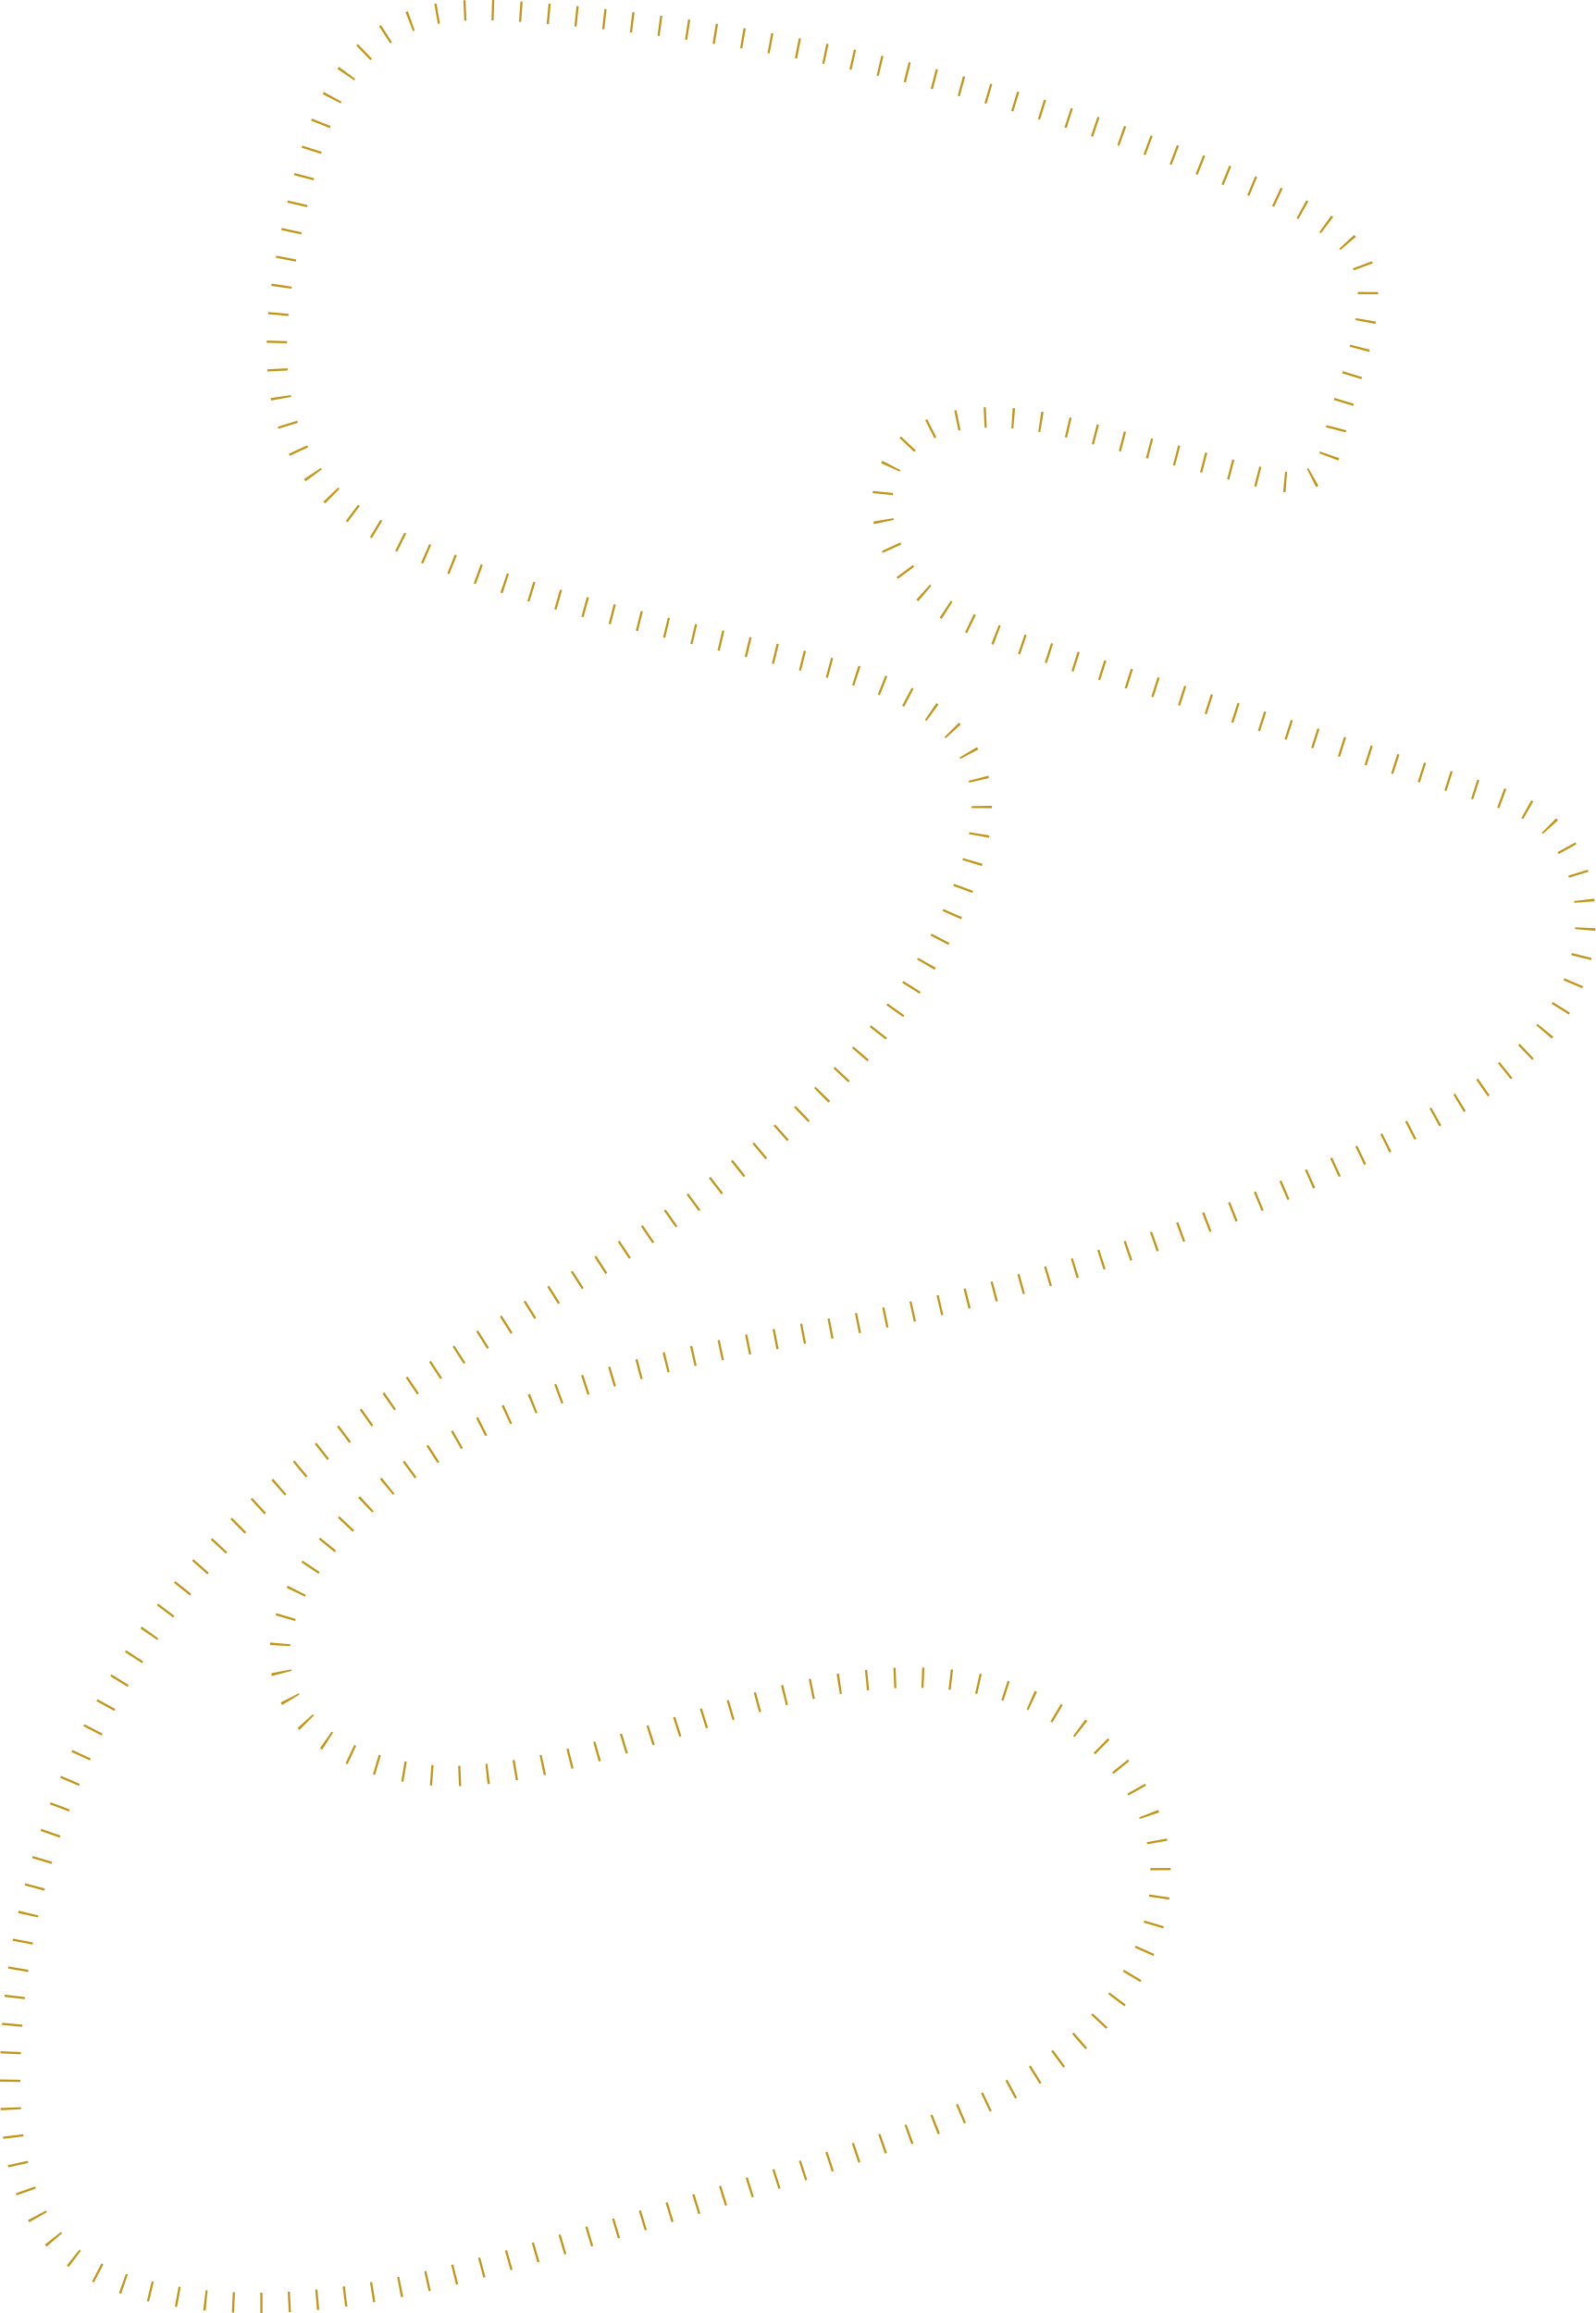
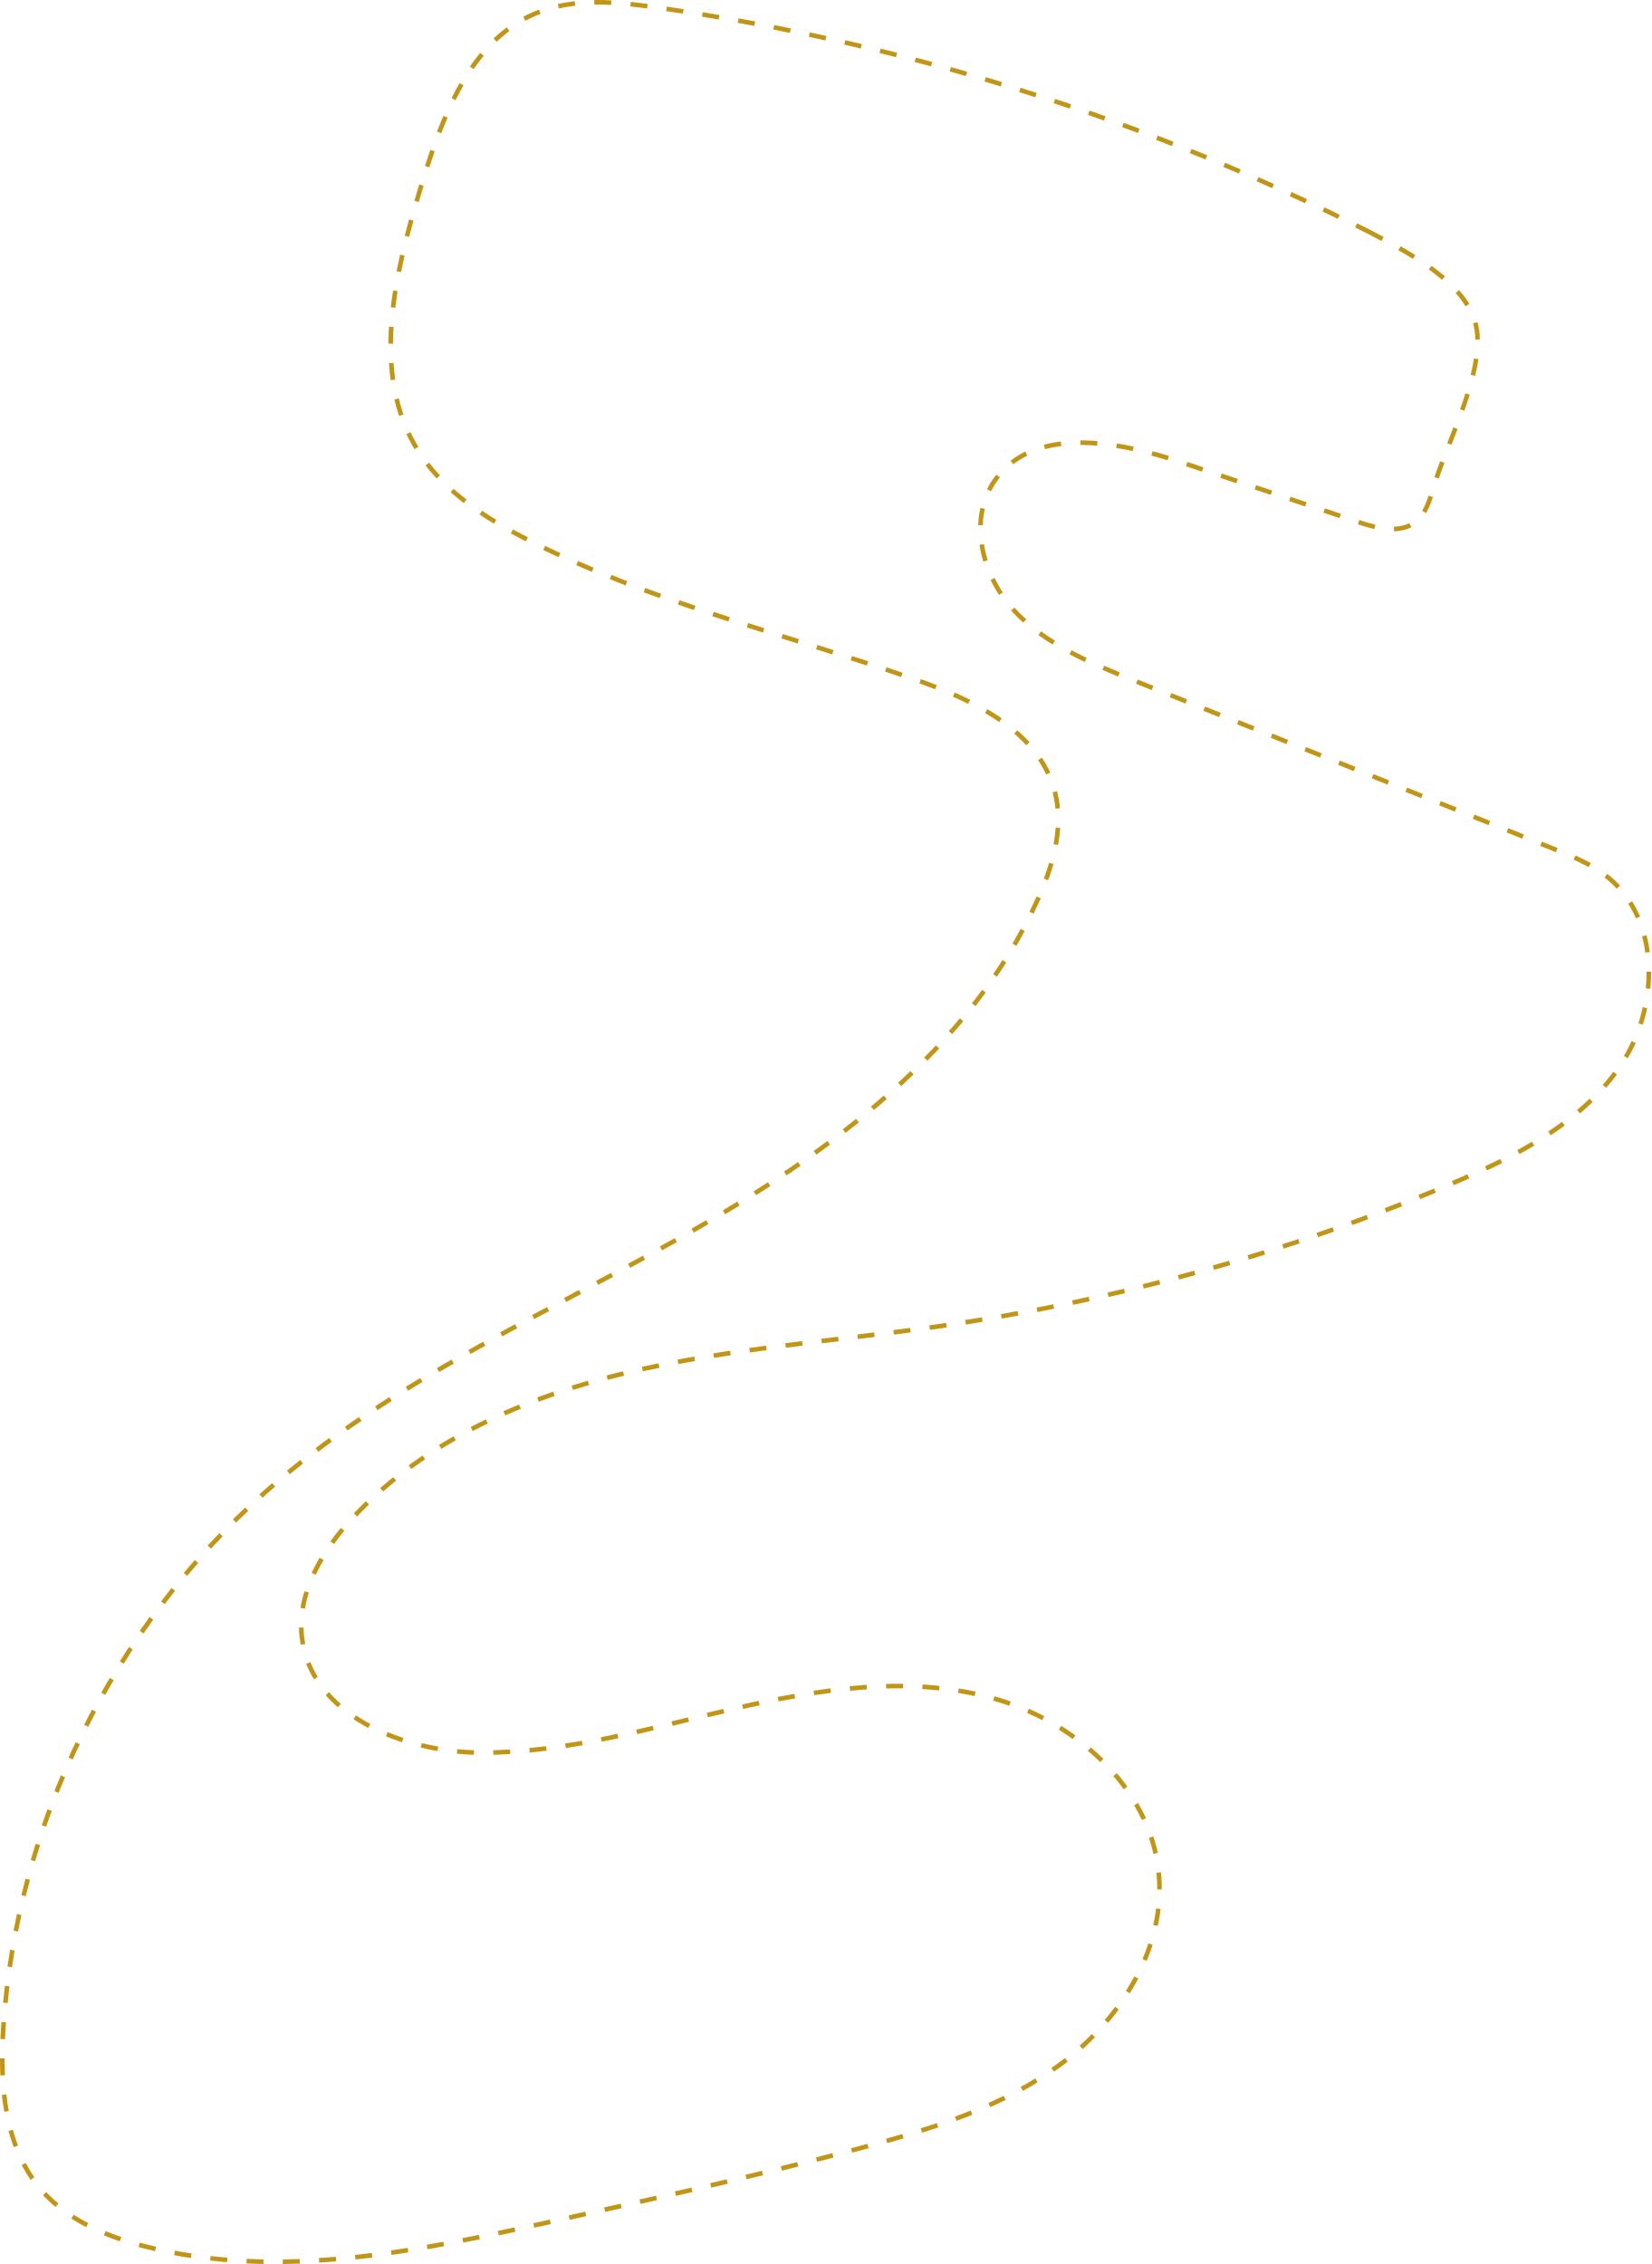
- <svg xmlns="http://www.w3.org/2000/svg" xml:space="preserve" width="196.117mm" height="284.326mm" version="1.1" style="shape-rendering:geometricPrecision; text-rendering:geometricPrecision; image-rendering:optimizeQuality; fill-rule:evenodd; clip-rule:evenodd" viewBox="0 0 19952.23 28926.21">
+ <svg xmlns="http://www.w3.org/2000/svg" xml:space="preserve" width="180.516mm" height="247.549mm" version="1.1" style="shape-rendering:geometricPrecision; text-rendering:geometricPrecision; image-rendering:optimizeQuality; fill-rule:evenodd; clip-rule:evenodd" viewBox="0 0 19624.58 26911.95">
  <defs>
    <style type="text/css">
   
-     .fil0 {fill:#C19516;fill-rule:nonzero}
+     .str0 {stroke:#C19516;stroke-width:54.36;stroke-miterlimit:22.926;stroke-dasharray:201.284 230.038}
+     .fil0 {fill:none}
   
  </style>
  </defs>
  <g id="Capa_x0020_1">
-     <g id="Capa_1-2" data-name="Capa 1">
-       <g>
-         <path class="fil0" d="M15598.58 2438.32l98.48 -234.5 24.85 10.29 -98.48 234.5 -24.85 -10.29zm-322.34 -132.52l96.08 -235.5 24.97 10.03 -96.08 235.5 -24.97 -10.03zm-323.88 -128.7l93.66 -236.48 25.07 9.78 -93.66 236.48 -25.07 -9.78zm-325.37 -124.84l91.22 -237.41 25.16 9.52 -91.22 237.41 -25.16 -9.52zm-326.86 -120.97l88.8 -238.35 25.26 9.27 -88.8 238.35 -25.26 -9.27zm-327.05 -116.64l83.91 -240.1 5.27 1.81 21.33 7.58 -86.35 239.22 -18.89 -6.7 -5.27 -1.81zm-329.79 -112.7l81.45 -240.95 25.54 8.48 -81.45 240.95 -25.54 -8.48zm-331.09 -108.81l78.99 -241.77 25.62 8.22 -78.99 241.77 -25.62 -8.22zm-332.35 -104.91l76.53 -242.56 25.7 7.97 -76.53 242.56 -25.7 -7.97zm-333.58 -100.99l74.06 -243.31 25.78 7.7 -74.06 243.31 -25.78 -7.7zm-334.73 -97.06l71.58 -244.07 25.86 7.44 -71.58 244.07 -25.86 -7.44zm-334.71 -92.38l66.6 -245.47 26 6.91 -66.6 245.47 -26 -6.91zm-337.07 -88.64l64.11 -246.12 26.07 6.64 -64.11 246.12 -26.07 -6.64zm-338.08 -84.68l61.61 -246.77 26.14 6.38 -61.61 246.77 -26.14 -6.38zm-339.05 -80.69l59.09 -247.38 26.2 6.11 -59.09 247.38 -26.2 -6.11zm-339.99 -76.7l56.59 -247.97 26.26 5.85 -56.59 247.97 -26.26 -5.85zm-339.64 -72.27l51.54 -249.07 17.41 3.51 10.21 2.18 -54.06 248.52 -7.69 -1.63 -17.41 -3.51zm-341.79 -68.15l49 -249.58 26.43 5.05 -49 249.58 -26.43 -5.05zm-342.56 -64.13l46.45 -250.07 26.47 4.78 -46.45 250.07 -26.47 -4.78zm-343.31 -60.11l43.91 -250.52 26.52 4.51 -43.91 250.52 -26.52 -4.51zm-343.99 -56.05l41.37 -250.96 26.57 4.24 -41.37 250.96 -26.57 -4.24zm-344.62 -52l38.8 -251.37 26.61 3.97 -38.8 251.37 -26.61 -3.97zm-343.99 -47.22l33.67 -252.1 26.69 3.42 -33.67 252.1 -26.69 -3.42zm-345.81 -43.31l31.09 -252.43 26.72 3.14 -31.09 252.43 -26.72 -3.14zm-346.3 -39.21l28.51 -252.73 26.75 2.88 -28.51 252.73 -26.75 -2.88zm-346.75 -35.1l25.92 -253.02 26.78 2.6 -25.92 253.02 -26.78 -2.6zm-347.13 -30.99l23.32 -253.26 26.81 2.33 -23.32 253.26 -26.81 -2.33zm-346.19 -26.55l18.11 -253.69 26.84 1.87 -18.11 253.69 -26.84 -1.87zm-344.49 -17.81l8.42 -254.2 26.9 0.77 -8.42 254.2 -26.9 -0.77zm-339.55 4.03l-11.84 -254.06 26.87 -1.44 11.84 254.06 -26.87 1.44zm-331.14 40.49l-43.54 -250.58 26.46 -4.88 43.54 250.58 -26.46 4.88zm-310.58 90.58l-93.21 -236.66 8.9 -3.65 19.6 -7.39 86.35 239.22 -12.75 4.82 -8.9 3.65zm-285.85 153.31l-137.22 -214.15 22.27 -15.09 137.22 214.15 -22.27 15.09zm-246.97 210.27l-176.21 -183.41 18.97 -19.08 176.21 183.41 -18.97 19.08zm-202.54 252.17l-209.78 -143.81 5.37 -8.15 12.67 -17.77 204.35 151.42 -7.23 10.16 -5.37 8.15zm-167.7 288.17l-226.3 -116.08 11.28 -22.78 2.42 -4.55 222.86 122.55 1.02 -1.92 -11.28 22.78zm-135.76 308.8l-236.5 -93.6 9.63 -25.12 236.5 93.6 -9.63 25.12zm-110.98 322.08l-242.58 -76.49 7.89 -25.72 242.58 76.49 -7.89 25.72zm-92.91 330.69l-246.06 -64.4 6.68 -26.06 246.06 64.4 -6.68 26.06zm-80.98 336.39l-247.87 -57.01 5.96 -26.24 247.87 57.01 -5.96 26.24zm-74.47 339.92l-248.66 -53.43 5.58 -26.32 248.66 53.43 -5.58 26.32zm-66.82 340.39l-249.82 -47.69 4.91 -26.45 249.82 47.69 -4.91 26.45zm-54.6 339.36l-251.82 -35.71 2.25 -16.75 1.74 -11.65 251.31 39.19 -1.23 8.17 -2.25 16.75zm-38.63 341.25l-253.28 -23.13 2.19 -26.82 253.28 23.13 -2.19 26.82zm-17.45 341.23l-254.24 -7.06 0.43 -26.9 254.24 7.06 -0.43 26.9zm9.52 339.61l-254.01 12.86 -1.75 -26.85 254.01 -12.86 1.75 26.85zm42.69 330.28l-250.17 45.84 -2.75 -13.62 -2.86 -17.32 251.65 -36.89 1.37 8.36 2.75 13.62zm83.72 323.83l-243.01 75.08 -8.48 -25.54 243.01 -75.08 8.48 25.54zm128.79 306.34l-230.7 107.07 -11.9 -24.13 230.7 -107.07 11.9 24.13zm160.23 258.48l-205.14 150.35 -0.02 -0.02 -7.45 -10.73 212.49 -139.77 0.14 0.19 -0.02 -0.02zm12.21 16.17l-205.14 150.35 -12.21 -16.17 205.14 -150.35 12.21 16.17zm218.31 246.26l-178.57 181.13 -17.21 -16.56 -4.35 -4.42 183.02 -176.59 -0.1 -0.12 17.21 16.56zm254.68 213.93l-152.91 203.25 -21.66 -15.96 152.91 -203.25 21.66 15.96zm281.12 184.54l-130.69 218.18 -23.19 -13.65 130.69 -218.18 23.19 13.65zm299.5 160.32l-113.11 227.81 -24.16 -11.83 113.11 -227.81 24.16 11.83zm312 141.96l-100.41 233.69 -24.71 -10.51 -0.93 -0.41 102.16 -232.91 -0.82 -0.37 24.71 10.51zm321.03 129.95l-94 236.33 -25.07 -9.77 94 -236.33 25.07 9.77zm324.74 120.77l-87.78 238.71 -25.31 -9.13 87.78 -238.71 25.31 9.13zm326.79 111.91l-79.48 241.6 -1.31 -0.42 -25.52 -8.55 82.08 -240.73 22.91 7.67 1.31 0.42zm331.14 104.7l-74.67 243.13 -25.76 -7.77 74.67 -243.13 25.76 7.77zm333.45 98.25l-70.48 244.37 -25.88 -7.36 70.48 -244.37 25.88 7.36zm335.38 92.77l-66.94 245.37 -25.98 -6.99 66.94 -245.37 25.98 6.99zm336.91 88.32l-64.01 246.16 -26.05 -6.7 64.01 -246.16 26.05 6.7zm338.16 84.89l-61.73 246.73 -26.12 -6.48 61.73 -246.73 26.12 6.48zm338.81 82.35l-59.52 247.28 -20.47 -4.9 -5.98 -1.45 60.09 -247.14 5.41 1.31 20.47 4.9zm339.93 81.1l-58.84 247.44 -26.18 -6.21 58.84 -247.44 26.18 6.21zm340.34 80.83l-58.8 247.44 -26.18 -6.23 58.8 -247.44 26.18 6.23zm340.48 81.56l-59.39 247.3 -26.16 -6.31 59.39 -247.3 26.16 6.31zm340.42 83.32l-60.66 247 -26.12 -6.45 60.66 -247 26.12 6.45zm340.63 86.32l-63.71 246.22 -6.75 -1.76 -18.74 -4.79 62.55 -246.53 19.9 5.1 6.75 1.76zm339.49 90.23l-66.54 245.49 -25.94 -7.15 66.54 -245.49 25.94 7.15zm341.39 102.75l-79.44 241.62 -11.09 -3.72 -12.96 -4.17 76.38 -242.6 16.01 5.15 11.09 3.72zm335.38 123.99l-94.17 236.27 -24.91 -10.18 94.17 -236.27 24.91 10.18zm328.41 155.17l-118.81 224.88 -23.63 -12.87 118.81 -224.88 23.63 12.87zm311.43 196.71l-150.75 204.86 -8.86 -6.77 -9.37 -6.66 143.79 -209.78 16.33 11.59 8.86 6.77zm278.38 250.53l-188.25 171.02 -2.75 -3.16 -11.8 -12.41 180.56 -179.14 19.49 20.53 2.75 3.16zm219.48 310.81l-224.57 119.42 -0.64 -1.29 -9.24 -16.29 217.94 -131.14 15.87 28.01 0.64 1.29zm132.85 358.52l-247.97 56.57 -0.8 -3.82 -4.49 -18.3 245.98 -64.66 6.48 26.4 0.8 3.82zm37.97 376.5l-254.34 -1.85 0.13 -7.11 -0.09 -16.53 254.3 -4.68 0.13 23.06 -0.13 7.11zm-37.55 369.36l-250.25 -45.42 1.13 -5.93 3.14 -18.25 251.04 40.8 -3.94 22.87 -1.13 5.93zm-88.27 354l-243.05 -74.98 0.14 -0.47 7.19 -23.78 243.94 71.95 -8.09 26.81 -0.14 0.47zm-119.46 335.79l-238.75 -87.66 9.68 -25.1 238.75 87.66 -9.68 25.1zm-139.98 329.33l-232.69 -102.69 11.24 -24.44 232.69 102.69 -11.24 24.44zm-158.01 320.73l-225.98 -116.73 12.71 -23.71 225.98 116.73 -12.71 23.71zm-174.77 311.46l-218.83 -129.63 12.25 -20.03 -0.09 0.18 222.44 123.32 -3.51 6.12 -12.25 20.03zm-188.56 298.8l-215.15 -135.66 14.66 -22.57 215.15 135.66 -14.66 22.57zm-204.88 291.75l-207.68 -146.83 15.81 -21.77 207.68 146.83 -15.81 21.77zm-217.47 281.91l-200.2 -156.88 16.85 -20.98 200.2 156.88 -16.85 20.98zm-228.74 272.24l-192.83 -165.85 17.76 -20.2 192.83 165.85 -17.76 20.2zm-238.82 262.86l-185.69 -173.83 18.58 -19.45 185.69 173.83 -18.58 19.45zm-247.78 253.84l-178.83 -180.87 0.51 -0.49 16.78 -16.89 182.21 177.45 -20.15 20.31 -0.51 0.49zm-254.54 243.27l-175.54 -184.06 19.64 -18.39 175.54 184.06 -19.64 18.39zm-263.18 236.88l-169.23 -189.86 20.23 -17.74 169.23 189.86 -20.23 17.74zm-269.29 229.3l-163.35 -194.95 20.74 -17.13 163.35 194.95 -20.74 17.13zm-274.67 222.23l-157.91 -199.38 21.2 -16.56 157.91 199.38 -21.2 16.56zm-278.29 214.61l-155.37 -201.38 21.41 -16.3 155.37 201.38 -21.41 16.3zm-283.94 209.39l-150.61 -204.96 21.77 -15.81 150.61 204.96 -21.77 15.81zm-287.47 203.9l-146.34 -208.03 22.08 -15.37 146.34 208.03 -22.08 15.37zm-290.56 198.92l-142.53 -210.65 22.34 -14.99 142.53 210.65 -22.34 14.99zm-292.96 194.48l-139.52 -212.67 14.16 -9.24 7.71 -5.09 140.78 211.81 -8.97 5.94 -14.16 9.24zm-294.07 190.7l-138.38 -213.4 22.61 -14.59 138.38 213.4 -22.61 14.59zm-295.79 188.69l-136.65 -214.52 22.72 -14.42 136.65 214.52 -22.72 14.42zm-296.33 187.07l-135.59 -215.17 22.77 -14.32 135.59 215.17 -22.77 14.32zm-296.4 186.21l-135.25 -215.4 22.79 -14.3 135.25 215.4 -22.79 14.3zm-295.99 186.07l-135.59 -215.17 10.5 -6.62 12.4 -7.81 135.33 215.36 -12.14 7.63 -10.5 6.62zm-295.37 186.94l-136.02 -214.91 22.72 -14.42 136.02 214.91 -22.72 14.42zm-293.81 188.32l-137.43 -214.01 22.61 -14.58 137.43 214.01 -22.61 14.58zm-291.91 190.52l-139.5 -212.67 22.45 -14.82 139.5 212.67 -22.45 14.82zm-289.5 193.39l-142.27 -210.84 22.25 -15.13 142.27 210.84 -22.25 15.13zm-286.56 197l-145.69 -208.48 8.15 -5.75 14.82 -10.26 143.9 209.72 -13.03 9.01 -8.15 5.75zm-283.92 202.31l-147.64 -207.09 21.83 -15.73 147.64 207.09 -21.83 15.73zm-278.74 206.82l-152.03 -203.9 21.48 -16.21 152.03 203.9 -21.48 16.21zm-273.88 212.54l-157.02 -200.09 21.06 -16.75 157.02 200.09 -21.06 16.75zm-268.29 218.84l-162.57 -195.6 20.56 -17.35 162.57 195.6 -20.56 17.35zm-262.02 225.71l-168.62 -190.41 12.73 -11.47 8.92 -7.76 165.52 193.1 -5.83 5.08 -12.73 11.47zm-256.35 234.84l-171.81 -187.54 19.69 -18.34 171.81 187.54 -19.69 18.34zm-246.67 241.5l-178.47 -181.21 18.99 -19.06 178.47 181.21 -18.99 19.06zm-237.29 249.19l-186.38 -173.05 18.05 -19.95 186.38 173.05 -18.05 19.95zm-229.56 259.66l-190.71 -168.29 17.55 -20.4 190.71 168.29 -17.55 20.4zm-218.3 265.09l-198.89 -158.53 16.5 -21.24 198.89 158.53 -16.5 21.24zm-209.96 275.83l-202.76 -153.54 15.97 -21.65 202.76 153.54 -15.97 21.65zm-198.99 280.06l-210.06 -143.41 4.08 -6.13 13.01 -18.55 206.48 148.49 -9.43 13.46 -4.08 6.13zm-189.6 290.25l-213.48 -138.24 14.34 -22.76 213.48 138.24 -14.34 22.76zm-180.25 296.18l-216.78 -133.03 13.8 -23.1 216.78 133.03 -13.8 23.1zm-167.27 300.2l-222.94 -122.43 12.67 -23.74 222.94 122.43 -12.67 23.74zm-158.91 308.19l-225.81 -117.04 12.1 -24.04 225.81 117.04 -12.1 24.04zm-146.27 311.03l-231.14 -106.11 10.93 -24.58 231.14 106.11 -10.93 24.58zm-136.94 318.59l-233.61 -100.58 10.35 -24.83 233.61 100.58 -10.35 24.83zm-124.66 320.33l-238.14 -89.32 9.15 -25.3 238.14 89.32 -9.15 25.3zm-114.3 327.38l-240.2 -83.61 8.54 -25.52 240.2 83.61 -8.54 25.52zm-102.44 328.1l-243.92 -72.05 7.3 -25.89 243.92 72.05 -7.3 25.89zm-91.03 334.58l-245.59 -66.17 6.68 -26.06 245.59 66.17 -6.68 26.06zm-79.58 334.32l-248.48 -54.25 1.25 -6.1 5.35 -23.14 247.1 60.25 -3.97 17.14 -1.25 6.1zm-67.1 340.17l-249.72 -48.22 4.77 -26.47 249.72 48.22 -4.77 26.47zm-56.18 342.12l-250.82 -42.12 4.13 -26.58 250.82 42.12 -4.13 26.58zm-42.38 340.92l-252.59 -29.75 2.81 -26.76 252.59 29.75 -2.81 26.76zm-31.24 345.22l-253.26 -23.46 2.15 -26.82 253.26 23.46 -2.15 26.82zm-17.91 342.95l-254.12 -10.76 0.79 -26.89 254.12 10.76 -0.79 26.89zm-5.7 346.53l-254.3 -4.33 0.11 -26.91 254.3 4.33 -0.11 26.91zm8.56 340.96l-254.01 13.06 -1.1 -19.22 -0.42 -9.15 254.14 -10.07 0.3 6.16 1.1 19.22zm30.61 339.35l-252.45 30.99 -3.49 -26.68 252.45 -30.99 3.49 26.68zm59.13 332.56l-248.44 54.45 -6.04 -26.22 248.44 -54.45 6.04 26.22zm95.5 320.32l-240.1 83.93 -9.23 -25.28 240.1 -83.93 9.23 25.28zm137.94 295.32l-220.58 126.6 -1.92 -3.23 -13.27 -24.05 224.76 -119.05 9.1 16.5 1.92 3.23zm189.49 264.74l-193.32 165.28 -16.06 -18.05 -4.9 -5.98 199.65 -157.57 -1.42 -1.73 16.06 18.05zm236.7 217.44l-152.89 203.27 -6.65 -4.86 -17.43 -13.48 158.2 -199.14 12.12 9.35 6.65 4.86zm280.28 171.05l-117.34 225.65 -24.01 -12.16 117.34 -225.65 24.01 12.16zm305.63 126.55l-82.87 240.46 -9.03 -3.03 -18.3 -6.48 86.72 -239.1 14.46 5.12 9.03 3.03zm324.64 91.61l-59.17 247.36 -26.21 -6.1 59.17 -247.36 26.21 6.1zm336.92 64.24l-45.94 250.15 -26.53 -4.48 45.94 -250.15 26.53 4.48zm336.41 42.64l-24.8 253.12 -5.75 -0.48 -24.46 -2.73 31.68 -252.37 17.58 1.97 5.75 0.48zm342.38 23.16l-11.64 254.08 -26.89 -0.89 11.64 -254.08 26.89 0.89zm343.58 4.86l0.65 254.34 -26.9 0.38 -0.65 -254.34 26.9 -0.38zm343.91 -12.05l11.96 254.06 -26.86 1.55 -11.96 -254.06 26.86 -1.55zm343.53 -27.41l22.26 253.36 -26.78 2.61 -22.26 -253.36 26.78 -2.61zm342.66 -41.18l31.56 252.37 -26.67 3.57 -31.56 -252.37 26.67 -3.57zm341.49 -53.4l39.82 251.21 -26.54 4.42 -39.82 -251.21 26.54 -4.42zm338.46 -63.93l50.38 249.29 -13.02 2.72 -15 2.94 -47.1 -249.95 11.72 -2.29 13.02 -2.72zm338.93 -73.47l56.24 248.05 -26.21 6.08 -56.24 -248.05 26.21 -6.08zm337.65 -81.21l61.16 246.87 -26.09 6.58 -61.16 -246.87 26.09 -6.58zm336.51 -87.57l65.23 245.84 -25.98 6.99 -65.23 -245.84 25.98 -6.99zm335.61 -92.63l68.43 244.96 -25.89 7.3 -68.43 -244.96 25.89 -7.3zm334.99 -96.44l70.79 244.29 -25.83 7.54 -70.79 -244.29 25.83 -7.54zm334.7 -98.98l72.31 243.84 -25.79 7.68 -72.31 -243.84 25.79 -7.68zm334.73 -100.25l73.07 243.62 -25.77 7.72 -73.07 -243.62 25.77 -7.72zm334.97 -100.59l73.23 243.58 -13.98 4.2 -11.82 3.56 -73.17 -243.6 11.76 -3.54 13.98 -4.2zm334.84 -100.88l73.43 243.52 -25.76 7.77 -73.43 -243.52 25.76 -7.77zm334.57 -101.39l73.86 243.37 -25.75 7.82 -73.86 -243.37 25.75 -7.82zm334.22 -102.15l74.49 243.19 -25.72 7.89 -74.49 -243.19 25.72 -7.89zm333.85 -103.09l75.28 242.95 -25.7 7.98 -75.28 -242.95 25.7 -7.98zm333.39 -104.26l76.24 242.64 -25.66 8.08 -76.24 -242.64 25.66 -8.08zm332.86 -105.66l77.38 242.27 -25.63 8.21 -77.38 -242.27 25.63 -8.21zm332.24 -107.26l78.7 241.85 -21.57 7.04 -4.23 1.38 -78.26 -242.01 3.78 -1.22 21.57 -7.04zm331.57 -109.07l80.19 241.36 -6.11 2.03 -19.7 6.53 -79.66 -241.54 19.17 -6.35 6.11 -2.03zm331.06 -111.23l81.27 241.01 -25.48 8.63 -81.27 -241.01 25.48 -8.63zm329.63 -113.29l83.67 240.18 -7.55 2.63 -18.17 6.31 -83.06 -240.4 17.56 -6.08 7.55 -2.63zm327.62 -116.81l87.43 238.84 -4.77 1.76 -21.09 7.67 -86.29 -239.26 19.95 -7.24 4.77 -1.76zm324.04 -123l93.41 236.56 -1.36 0.54 -24.55 9.59 -91.71 -237.23 22.84 -8.92 1.36 -0.54zm320.22 -132.63l99.36 234.14 -24.72 10.63 -99.36 -234.14 24.72 -10.63zm312.71 -144.28l109.2 229.7 -24.23 11.69 -109.2 -229.7 24.23 -11.69zm303.99 -159.07l121.13 223.66 -23.57 12.98 -121.13 -223.66 23.57 -12.98zm292.68 -176.41l134.98 215.58 -22.68 14.48 -134.98 -215.58 22.68 -14.48zm278.36 -195.93l150.43 205.08 -21.54 16.13 -150.43 -205.08 21.54 -16.13zm260.53 -217.11l166.97 191.87 -20.07 17.93 -166.97 -191.87 20.07 -17.93zm236.14 -239.68l185.95 173.52 -18.1 19.91 -185.95 -173.52 18.1 -19.91zm210.15 -262.54l203.15 153.03 -15.9 21.7 -203.15 -153.03 15.9 -21.7zm180.71 -282.88l218.69 129.84 -13.41 23.33 -218.69 -129.84 13.41 -23.33zm146.89 -300.65l232.47 103.2 -10.53 24.76 -232.47 -103.2 10.53 -24.76zm107.83 -315.24l243.8 72.48 -7.23 25.91 -243.8 -72.48 7.23 -25.91zm62.85 -325.44l251.59 37.26 -3.45 26.69 -251.59 -37.26 3.45 -26.69zm12.18 -329.42l254.34 -2.24 0.77 26.9 -254.34 2.24 -0.77 -26.9zm-42.61 -325.27l250.37 -44.7 5.39 26.36 -250.37 44.7 -5.39 -26.36zm-96.03 -310l236.92 -92.5 8.85 21.19 3.43 9.41 -241.07 81.08 0.72 2 -8.85 -21.19zm-149.03 -296.61l222.01 -124.1 13.64 23.2 -222.01 124.1 -13.64 -23.2zm-190.43 -267.19l198.1 -159.52 17.28 20.61 -198.1 159.52 -17.28 -20.61zm-230.05 -243.37l178.42 -181.25 19.51 18.52 -178.42 181.25 -19.51 -18.52zm-256.37 -210.38l151.12 -204.59 18.2 12.97 7.07 5.43 -158.02 199.28 -0.17 -0.12 -18.2 -12.97zm-283.5 -182.19l130.1 -218.55 23.34 13.39 -130.1 218.55 -23.34 -13.39zm-298.46 -148.87l101.41 -233.26 4.04 1.68 24.15 10.96 -108.67 229.96 -16.89 -7.66 -4.04 -1.68zm-316.75 -117.15l79.11 -241.73 25.7 7.97 -79.11 241.73 -25.7 -7.97zm-327.24 -82.81l55.83 -248.13 26.34 5.48 -55.83 248.13 -26.34 -5.48zm-332.34 -49.13l28.73 -252.71 26.77 2.71 -28.73 252.71 -26.77 -2.71zm-340.1 -21.78l10.95 -254.1 26.89 0.85 -10.95 254.1 -26.89 -0.85zm-339.08 4.15l-10.32 -254.14 26.87 -1.34 10.32 254.14 -26.87 1.34zm-341.72 26.85l-24.25 -253.18 26.76 -2.79 24.25 253.18 -26.76 2.79zm-338.61 46.38l-40.15 -251.15 22.48 -3.75 5.91 -0.91 36.46 251.72 -2.23 0.34 -22.48 3.75zm-338.84 63.38l-50.12 -249.36 26.34 -5.46 50.12 249.36 -26.34 5.46zm-335.58 76.84l-60.94 -246.93 8.75 -2.2 18.61 -4.5 58.5 247.52 -16.17 3.91 -8.75 2.2zm-335 88.5l-67.35 -245.27 25.92 -7.22 67.35 245.27 -25.92 7.22zm-333.38 97.05l-72.33 -243.84 25.77 -7.72 72.33 243.84 -25.77 7.72zm-332.01 103.1l-76.49 -242.56 25.65 -8.12 76.49 242.56 -25.65 8.12zm-332.69 106.24l-77.6 -242.21 25.63 -8.22 77.6 242.21 -25.63 8.22zm-333.66 106.46l-76.79 -242.48 25.66 -8.09 76.79 242.48 -25.66 8.09zm-335.33 103.93l-74.41 -243.21 25.75 -7.81 74.41 243.21 -25.75 7.81zm-338.59 98.86l-68.83 -244.84 16.08 -4.46 8.99 -2.57 70.5 244.37 -10.66 3.04 -16.08 4.46zm-341.13 90.39l-62.83 -246.45 26.11 -6.52 62.83 246.45 -26.11 6.52zm-346.16 79.65l-52.31 -248.91 7.74 -1.58 17.12 -3.71 55.22 248.28 -20.03 4.34 -7.74 1.58zm-348.82 64.76l-42.49 -250.76 26.55 -4.3 42.49 250.76 -26.55 4.3zm-354.49 47.82l-26.8 -252.92 0.87 -0.08 23.77 -2.74 30.99 252.45 -27.96 3.2 -0.87 0.08zm-357.06 24.99l-10.4 -254.14 26.9 -0.7 10.4 254.14 -26.9 0.7zm-364.16 -10.66l18.98 -253.63 26.8 2.39 -18.98 253.63 -26.8 -2.39zm-357.54 -48.66l41.22 -250.98 26.48 4.76 -41.22 250.98 -26.48 -4.76zm-354.5 -90.15l72.76 -243.72 25.65 8.13 -72.76 243.72 -25.65 -8.13zm-342.27 -135.96l107.9 -230.31 24.12 11.9 -107.9 230.31 -24.12 -11.9zm-319.95 -190.1l147.35 -207.3 15.63 11.71 1.02 0.68 -137.14 214.2 -11.23 -7.58 -15.63 -11.71zm-279.41 -253.21l189.23 -169.96 13.16 15.59 -0.72 -0.76 -178.81 180.89 -9.7 -10.16 -13.16 -15.59zm-211.48 -317.99l226.77 -115.17 11.24 24.16 -4.08 -7.42 -218.35 130.45 -4.34 -7.86 -11.24 -24.16zm-114.18 -344.52l249.88 -47.41 0 -0.01 -0.82 -3.65 -245.94 64.87 -3.12 -13.79 0 -0.01zm-3.59 -21.42l249.88 -47.41 3.59 21.42 -249.88 47.41 -3.59 -21.42zm-14.25 -383.93l253.26 23.34 -0.25 2.35 -1.47 19.77 -253.95 -13.92 2.16 -29.19 0.25 -2.35zm76.39 -366.36l243.74 72.66 -8.07 25.67 -243.74 -72.66 8.07 -25.67zm143.01 -343.7l226.81 115.08 -4.51 8.65 -6.32 12.81 -229.37 -109.92 8.88 -17.98 4.51 -8.65zm187.01 -313.06l211.59 141.15 -15.13 22.25 -211.59 -141.15 15.13 -22.25zm218.98 -287.91l197.25 160.56 -17.25 20.64 -197.25 -160.56 17.25 -20.64zm239.79 -267.63l184.57 174.99 -18.75 19.3 -184.57 -174.99 18.75 -19.3zm257.41 -249.97l171.63 187.7 -15.26 13.63 -2.54 2.38 -175.94 -183.65 6.86 -6.43 15.26 -13.63zm272.8 -232.22l158.73 198.73 -2.29 1.79 -16.45 13.43 -163 -195.23 20.72 -16.93 2.29 -1.79zm284.13 -212.99l150.26 205.2 -21.87 15.68 -150.26 -205.2 21.87 -15.68zm297.54 -197.75l137.91 213.71 -22.74 14.38 -137.91 -213.71 22.74 -14.38zm307.02 -181.57l126.09 220.89 -23.48 13.13 -126.09 -220.89 23.48 -13.13zm314.97 -166.25l114.88 226.91 -24.1 11.95 -114.88 -226.91 24.1 -11.95zm321.6 -151.82l104.34 231.96 -23.31 10.28 0.42 -0.19 -107.78 -230.37 3.02 -1.39 23.31 -10.28zm327.14 -138.29l94.45 236.15 -2.84 1.11 -20.49 8.36 -97.67 -234.85 23.7 -9.66 2.84 -1.11zm330.31 -124.87l88.25 238.55 -25.3 9.17 -88.25 -238.55 25.3 -9.17zm335.73 -113.67l79.46 241.6 -25.61 8.25 -79.46 -241.6 25.61 -8.25zm338.51 -102.97l71.79 244 -25.85 7.47 -71.79 -244 25.85 -7.47zm340.51 -93.79l65.27 245.82 -26.03 6.8 -65.27 -245.82 26.03 -6.8zm342.03 -85.92l59.78 247.22 -23.2 5.52 -2.13 0.52 -61.49 -246.79 3.84 -0.95 23.2 -5.52zm343.05 -79.32l55.3 248.26 -3.96 0.86 -21.6 4.88 -56.69 -247.95 22.98 -5.19 3.96 -0.86zm343.17 -73.9l52.92 248.77 -26.33 5.54 -52.92 -248.77 26.33 -5.54zm344.13 -70.13l50.22 249.34 -26.39 5.27 -50.22 -249.34 26.39 -5.27zm344.06 -67.55l48.61 249.66 -26.41 5.12 -48.61 -249.66 26.41 -5.12zm343.76 -66.27l48.1 249.74 -26.42 5.09 -48.1 -249.74 26.42 -5.09zm343.25 -66.31l48.55 249.66 -25.38 4.95 -1.21 0.24 -48.18 -249.74 0.84 -0.16 25.38 -4.95zm342.4 -67.61l50.12 249.36 -5.31 1.07 -21.4 4.27 -49.46 -249.48 20.74 -4.15 5.31 -1.07zm341.79 -70.41l51.78 249.01 -26.33 5.52 -51.78 -249.01 26.33 -5.52zm339.72 -74.14l55.89 248.11 -2.25 0.51 -25.03 5.53 -53.88 -248.56 23.01 -5.09 2.25 -0.51zm339.7 -79.15l57.89 247.67 -26.18 6.23 -57.89 -247.67 26.18 -6.23zm337.62 -83.32l61.9 246.69 -26.06 6.65 -61.9 -246.69 26.06 -6.65zm336.53 -87.7l65.86 245.67 -5.05 1.37 -21.95 5.79 -63.87 -246.18 19.96 -5.28 5.05 -1.37zm336.22 -92.79l67.84 245.12 -25.9 7.27 -67.84 -245.12 25.9 -7.27zm333.99 -96.92l71.79 244 -25.78 7.69 -71.79 -244 25.78 -7.69zm332.72 -101.22l75.69 242.82 -7.75 2.45 -18.92 5.81 -73.74 -243.41 16.97 -5.22 7.75 -2.45zm332.21 -106.26l77.65 242.19 -25.59 8.31 -77.65 -242.19 25.59 -8.31zm329.82 -110.3l81.53 240.91 -25.45 8.72 -81.53 -240.91 25.45 -8.72zm328.37 -114.55l85.38 239.59 -10.37 3.73 -15.94 5.62 -83.46 -240.26 14.03 -4.94 10.37 -3.73zm327.65 -119.55l87.31 238.9 -25.23 9.33 -87.31 -238.9 25.23 -9.33zm325.11 -123.49l91.14 237.45 -25.08 9.74 -91.14 -237.45 25.08 -9.74zm323.5 -127.68l94.94 235.97 -12.87 5.23 -13.05 5.19 -93.03 -236.72 11.14 -4.44 12.87 -5.23zm322.59 -132.63l96.83 235.19 -24.83 10.34 -96.83 -235.19 24.83 -10.34zm319.87 -136.5l100.6 233.61 -24.67 10.73 -100.6 -233.61 24.67 -10.73zm318.08 -140.62l104.34 231.96 -15.26 6.94 -10.2 4.55 -102.47 -232.79 8.33 -3.71 15.26 -6.94zm316.98 -145.51l106.21 231.1 -24.41 11.33 -106.21 -231.1 24.41 -11.33zm314.09 -149.3l109.92 229.35 -24.21 11.72 -109.92 -229.35 24.21 -11.72zm312.12 -153.37l113.62 227.56 -17.53 8.84 -7.45 3.67 -111.77 -228.46 5.6 -2.78 17.53 -8.84zm310.28 -158.02l116.51 226.1 -23.89 12.38 -116.51 -226.1 23.89 -12.38zm303.97 -164.05l124.24 221.93 -8.44 4.77 -15.99 8.87 -122.35 -222.99 14.1 -7.81 8.44 -4.77zm296.81 -174.86l133.4 216.54 -20.81 12.99 -3.3 2.01 -130.87 -218.08 0.77 -0.47 20.81 -12.99zm285.85 -189.05l145.2 208.82 -21.96 15.54 -145.2 -208.82 21.96 -15.54zm270.9 -206.83l159.44 198.16 -20.79 17.07 -159.44 -198.16 20.79 -17.07zm250.86 -227.77l175.76 183.84 -19.23 18.82 -175.76 -183.84 19.23 -18.82zm221.92 -248.63l197.92 159.75 -12.77 16.28 -6.23 7.49 -193.42 -165.16 1.73 -2.08 12.77 -16.28zm191.02 -274.44l215.54 135.02 -13.93 23.02 -215.54 -135.02 13.93 -23.02zm145.43 -295.39l234.12 99.4 -10 24.98 -234.12 -99.4 10 -24.98zm93.64 -315.64l246.89 61.08 -5.95 26.24 -246.89 -61.08 5.95 -26.24zm41.19 -322.08l254.06 12.11 -0.05 1.95 -2.02 29.9 -253.38 -22.1 1.35 -19.91 0.05 -1.95zm-12.85 -328.31l252.63 -29.5 2.52 18.26 1.31 13.78 -253.65 18.82 -0.3 -3.09 -2.52 -18.26zm-71.99 -318.27l243.23 -74.33 8.47 25.54 -243.23 74.33 -8.47 -25.54zm-135.85 -293.15l223.09 -122.14 13.55 23.25 -223.09 122.14 -13.55 -23.25zm-196.5 -242.01l178.4 -181.27 16.03 14.82 8.89 9.32 -189.19 169.98 1.89 1.97 -16.03 -14.82zm-254.96 -184.39l123.75 -222.19 10.18 5.58 14.95 8.46 -127.01 220.36 -11.69 -6.63 -10.18 -5.58zm-301.78 -131.85l87.13 -238.96 11.93 4.3 14.15 5.22 -88.73 238.37 -12.54 -4.63 -11.93 -4.3zm-327.3 -108.22l77.52 -242.23 25.63 8.2 -77.52 242.23 -25.63 -8.2zm-333.18 -106.63l77.52 -242.23 25.63 8.2 -77.52 242.23 -25.63 -8.2zm-333.17 -106.63l77.52 -242.23 25.63 8.2 -77.52 242.23 -25.63 -8.2zm-333.18 -106.64l77.52 -242.23 25.63 8.2 -77.52 242.23 -25.63 -8.2zm-333.17 -106.64l77.52 -242.23 25.63 8.2 -77.52 242.23 -25.63 -8.2zm-333.17 -106.63l77.52 -242.23 25.63 8.2 -77.52 242.23 -25.63 -8.2zm-333.19 -106.64l77.54 -242.23 25.63 8.2 -77.54 242.23 -25.63 -8.2zm-333.17 -106.65l77.54 -242.23 25.63 8.2 -77.54 242.23 -25.63 -8.2zm-333.17 -106.65l77.54 -242.23 25.63 8.2 -77.54 242.23 -25.63 -8.2zm-333.17 -106.64l77.54 -242.23 25.63 8.2 -77.54 242.23 -25.63 -8.2zm-333.18 -106.65l77.54 -242.23 24.02 7.68 1.62 0.52 -77.54 242.23 -1.62 -0.52 -24.02 -7.68zm-333.16 -106.64l77.52 -242.23 18.58 5.94 7.06 2.26 -77.54 242.23 -7.04 -2.26 -18.58 -5.94zm-333.17 -106.64l77.52 -242.23 13.13 4.2 12.49 4 -77.52 242.23 -12.49 -4 -13.13 -4.2zm-333.18 -106.64l77.52 -242.23 7.7 2.46 17.93 5.74 -77.52 242.23 -17.93 -5.74 -7.7 -2.46zm-333.17 -106.64l77.52 -242.23 2.26 0.72 23.37 7.49 -77.52 242.23 -23.37 -7.49 -2.26 -0.72zm-333.18 -106.63l77.52 -242.23 25.63 8.2 -77.52 242.23 -25.63 -8.2zm-333.18 -106.62l77.52 -242.23 25.63 8.2 -77.52 242.23 -25.63 -8.2zm-334.61 -109.53l81.84 -240.81 6.37 2.18 18.53 6.24 -80.66 241.22 -19.71 -6.64 -6.37 -2.18zm-334.1 -122.22l93.05 -236.72 19.94 7.96 3.9 1.52 -90.69 237.62 -6.26 -2.41 -19.94 -7.96zm-328.67 -145.85l111.12 -228.78 24.11 11.94 -111.12 228.78 -24.11 -11.94zm-317.83 -182.15l140.19 -212.22 2.33 1.58 17.95 11.58 -135.59 215.19 -22.54 -14.55 -2.33 -1.58zm-290.59 -226.13l169.88 -189.29 16.98 15.66 0.33 0.28 -164.79 193.75 -5.41 -4.74 -16.98 -15.66zm-247.84 -281.29l204.59 -151.1 15.61 21.91 -204.59 151.1 -15.61 -21.91zm-182.79 -327.83l231.25 -105.93 10.77 24.66 -231.25 105.93 -10.77 -24.66zm-106.8 -367.18l250.84 -42.02 1.45 9.96 2.18 11.51 -248.95 52.11 -4.07 -21.6 -1.45 -9.96zm-6.89 -382.6l252.98 26.23 -3.43 26.69 -252.98 -26.23 3.43 -26.69zm118.72 -377.11l225.81 117.02 -3.75 6.78 -5.18 10.75 -232.1 -104.02 11.47 -23.76 3.75 -6.78zm232.91 -304.53l185.04 174.5 -19.19 18.87 -185.04 -174.5 19.19 -18.87zm327.24 -215.78l114.92 226.89 -24.37 11.4 -114.92 -226.89 24.37 -11.4zm365.68 -112.85l51.13 249.15 -26.47 4.82 -51.13 -249.15 26.47 -4.82zm367.12 -36.94l12.31 254.04 -26.89 0.86 -12.31 -254.04 26.89 -0.86zm366.91 13.04l-22.71 253.32 -1.28 -0.12 -22.53 -1.76 16.68 -253.79 28.56 2.23 1.28 0.12zm356.64 47.75l-42.73 250.72 -13.91 -2.49 -10.39 -1.68 38.27 -251.45 14.84 2.41 13.91 2.49zm349.99 72.55l-57.79 247.69 -26.16 -6.28 57.79 -247.69 26.16 6.28zm342.01 87.33l-63.93 246.18 -26.04 -6.77 63.93 -246.18 26.04 6.77zm338.59 87.93l-63.93 246.18 -26.04 -6.77 63.93 -246.18 26.04 6.77zm338.59 87.9l-63.91 246.18 -26.04 -6.76 63.91 -246.18 26.04 6.76zm338.6 87.9l-63.91 246.18 -26.04 -6.76 63.91 -246.18 26.04 6.76zm338.59 87.88l-63.89 246.18 -8.35 -2.17 -17.69 -4.6 63.89 -246.18 17.69 4.6 8.35 2.17zm338.6 87.86l-63.87 246.18 -26.04 -6.76 63.87 -246.18 26.04 6.76zm338.6 87.82l-63.85 246.2 -26.04 -6.76 63.85 -246.2 26.04 6.76zm320.77 60.64l-18.78 253.65 -6.43 -0.4 -23.25 -1.99 24.5 -253.16 17.53 1.51 6.43 0.4zm265.88 -47.46l126.36 220.73 -5.62 3.43 -24.12 12.92 -113.94 -227.38 11.71 -6.27 5.62 -3.43zm144.93 -206.83l240.55 82.65 -2.13 6.35 -5.52 15.65 -2.79 7.49 -237.55 -90.87 1.2 -3.21 4.12 -11.7 2.13 -6.35zm82.31 -329.33l246.41 63.04 -6.87 26.01 -246.41 -63.04 6.87 -26.01zm100.04 -341.37l243.21 74.43 -7.93 25.72 -243.21 -74.43 7.93 -25.72zm102.95 -334.09l243.33 74 -7.77 25.76 -243.33 -74 7.77 -25.76zm93.04 -331.79l246.16 63.99 -6.6 26.09 -246.16 -63.99 6.6 -26.09zm70.16 -331.14l250.84 42.08 -3.41 21.92 -1.35 7.45 -249.82 -47.67 0.34 -1.85 3.41 -21.92zm25.44 -327.78l254.34 1.16 0.46 26.9 -254.34 -1.16 -0.46 -26.9zm-61.71 -295.98l238.71 -87.78 10.15 24.92 -238.71 87.78 -10.15 -24.92zm-171.34 -244.03l186.5 -172.93 12 12.4 10.2 11.51 -194.11 164.34 -2.59 -2.92 -12 -12.4zm-247.29 -208.23l147.52 -207.2 13.65 9.45 11.11 8.14 -153.11 203.09 -5.51 -4.03 -13.65 -9.45zm-285.14 -174.43l121.45 -223.47 2.3 1.22 23.01 12.73 -124.95 221.54 -19.51 -10.79 -2.3 -1.22zm-306.69 -152.38l108.43 -230.07 24.39 11.36 -108.43 230.07 -24.39 -11.36z" />
-       </g>
-     </g>
+     <path class="fil0 str0" d="M16298.08 2769.26c-2652.01,-1345.07 -5525.09,-2253.45 -8468.42,-2677.33 -488.07,-70.25 -1004.09,-124.16 -1459.32,65.23 -788.24,327.86 -1120.26,1244.11 -1366.89,2061.18 -312.6,1036.21 -607.7,2226.4 -32.3,3143.07 311.4,495.87 831.71,820.1 1355.23,1082.09 1442.01,722.19 3027.05,1100.48 4549.52,1632.87 700.16,244.86 1476.29,617.81 1661.84,1335.64 110.73,428.42 -24.1,882.03 -206.08,1285.58 -804.7,1784.9 -2479.26,3014.68 -4183.19,3978.71 -1703.91,964.03 -3531.1,1762.65 -4996.42,3061.26 -1815.25,1608.52 -2959.9,3951.62 -3112.92,6372.34 -42.69,675.94 10.53,1414.86 455.23,1925.66 309.27,355.22 766.16,547.16 1222.01,665.07 1597.54,413.61 3281.46,54.48 4891.96,-305.08 1200.31,-267.93 2400.88,-536.08 3589.18,-853.31 855.53,-228.44 1725.09,-492.33 2433.15,-1024.33 708.04,-532.01 1233.4,-1388.72 1140.64,-2269.44 -107.03,-1015.87 -1015.97,-1807.87 -2002.93,-2071.28 -986.96,-263.42 -2034.97,-99.3 -3030.1,130.85 -995.13,230.14 -1989.71,526.86 -3011.06,525.64 -927.51,-1.11 -2031.47,-446.06 -2138.66,-1367.35 -62.42,-536.63 249.18,-1047.9 619.36,-1441.25 851.64,-905.17 2044.07,-1422.01 3253.01,-1710.73 1208.68,-288.73 2455.59,-371.51 3685.97,-547 2088.24,-297.95 4137.81,-866.67 6081.29,-1687.02 768.61,-324.43 1556.71,-717.84 2027.66,-1406.6 470.97,-688.77 491.07,-1752.87 -168.02,-2264.28 -185.48,-143.87 -406.26,-232.91 -624.09,-320.47 -1662.72,-666.89 -3325.42,-1334.05 -4988.15,-2000.95 -517.98,-207.8 -1054.68,-428.15 -1431.24,-840.23 -376.57,-412.07 -540.56,-1075.32 -222.3,-1533.84 457.07,-658.4 1461.46,-474.56 2220.96,-218.05 698.77,236.08 1397.78,472.18 2096.55,708.01 228.03,77.07 502.73,146.79 689.78,-4.49 112.89,-91.33 159.24,-239.7 199.85,-379.06 155.02,-532.23 629.58,-1409.41 515.9,-1942.32 -112.56,-526.97 -823.85,-883.27 -1246.23,-1108.42l-0.75 -0.34z" />
  </g>
</svg>
